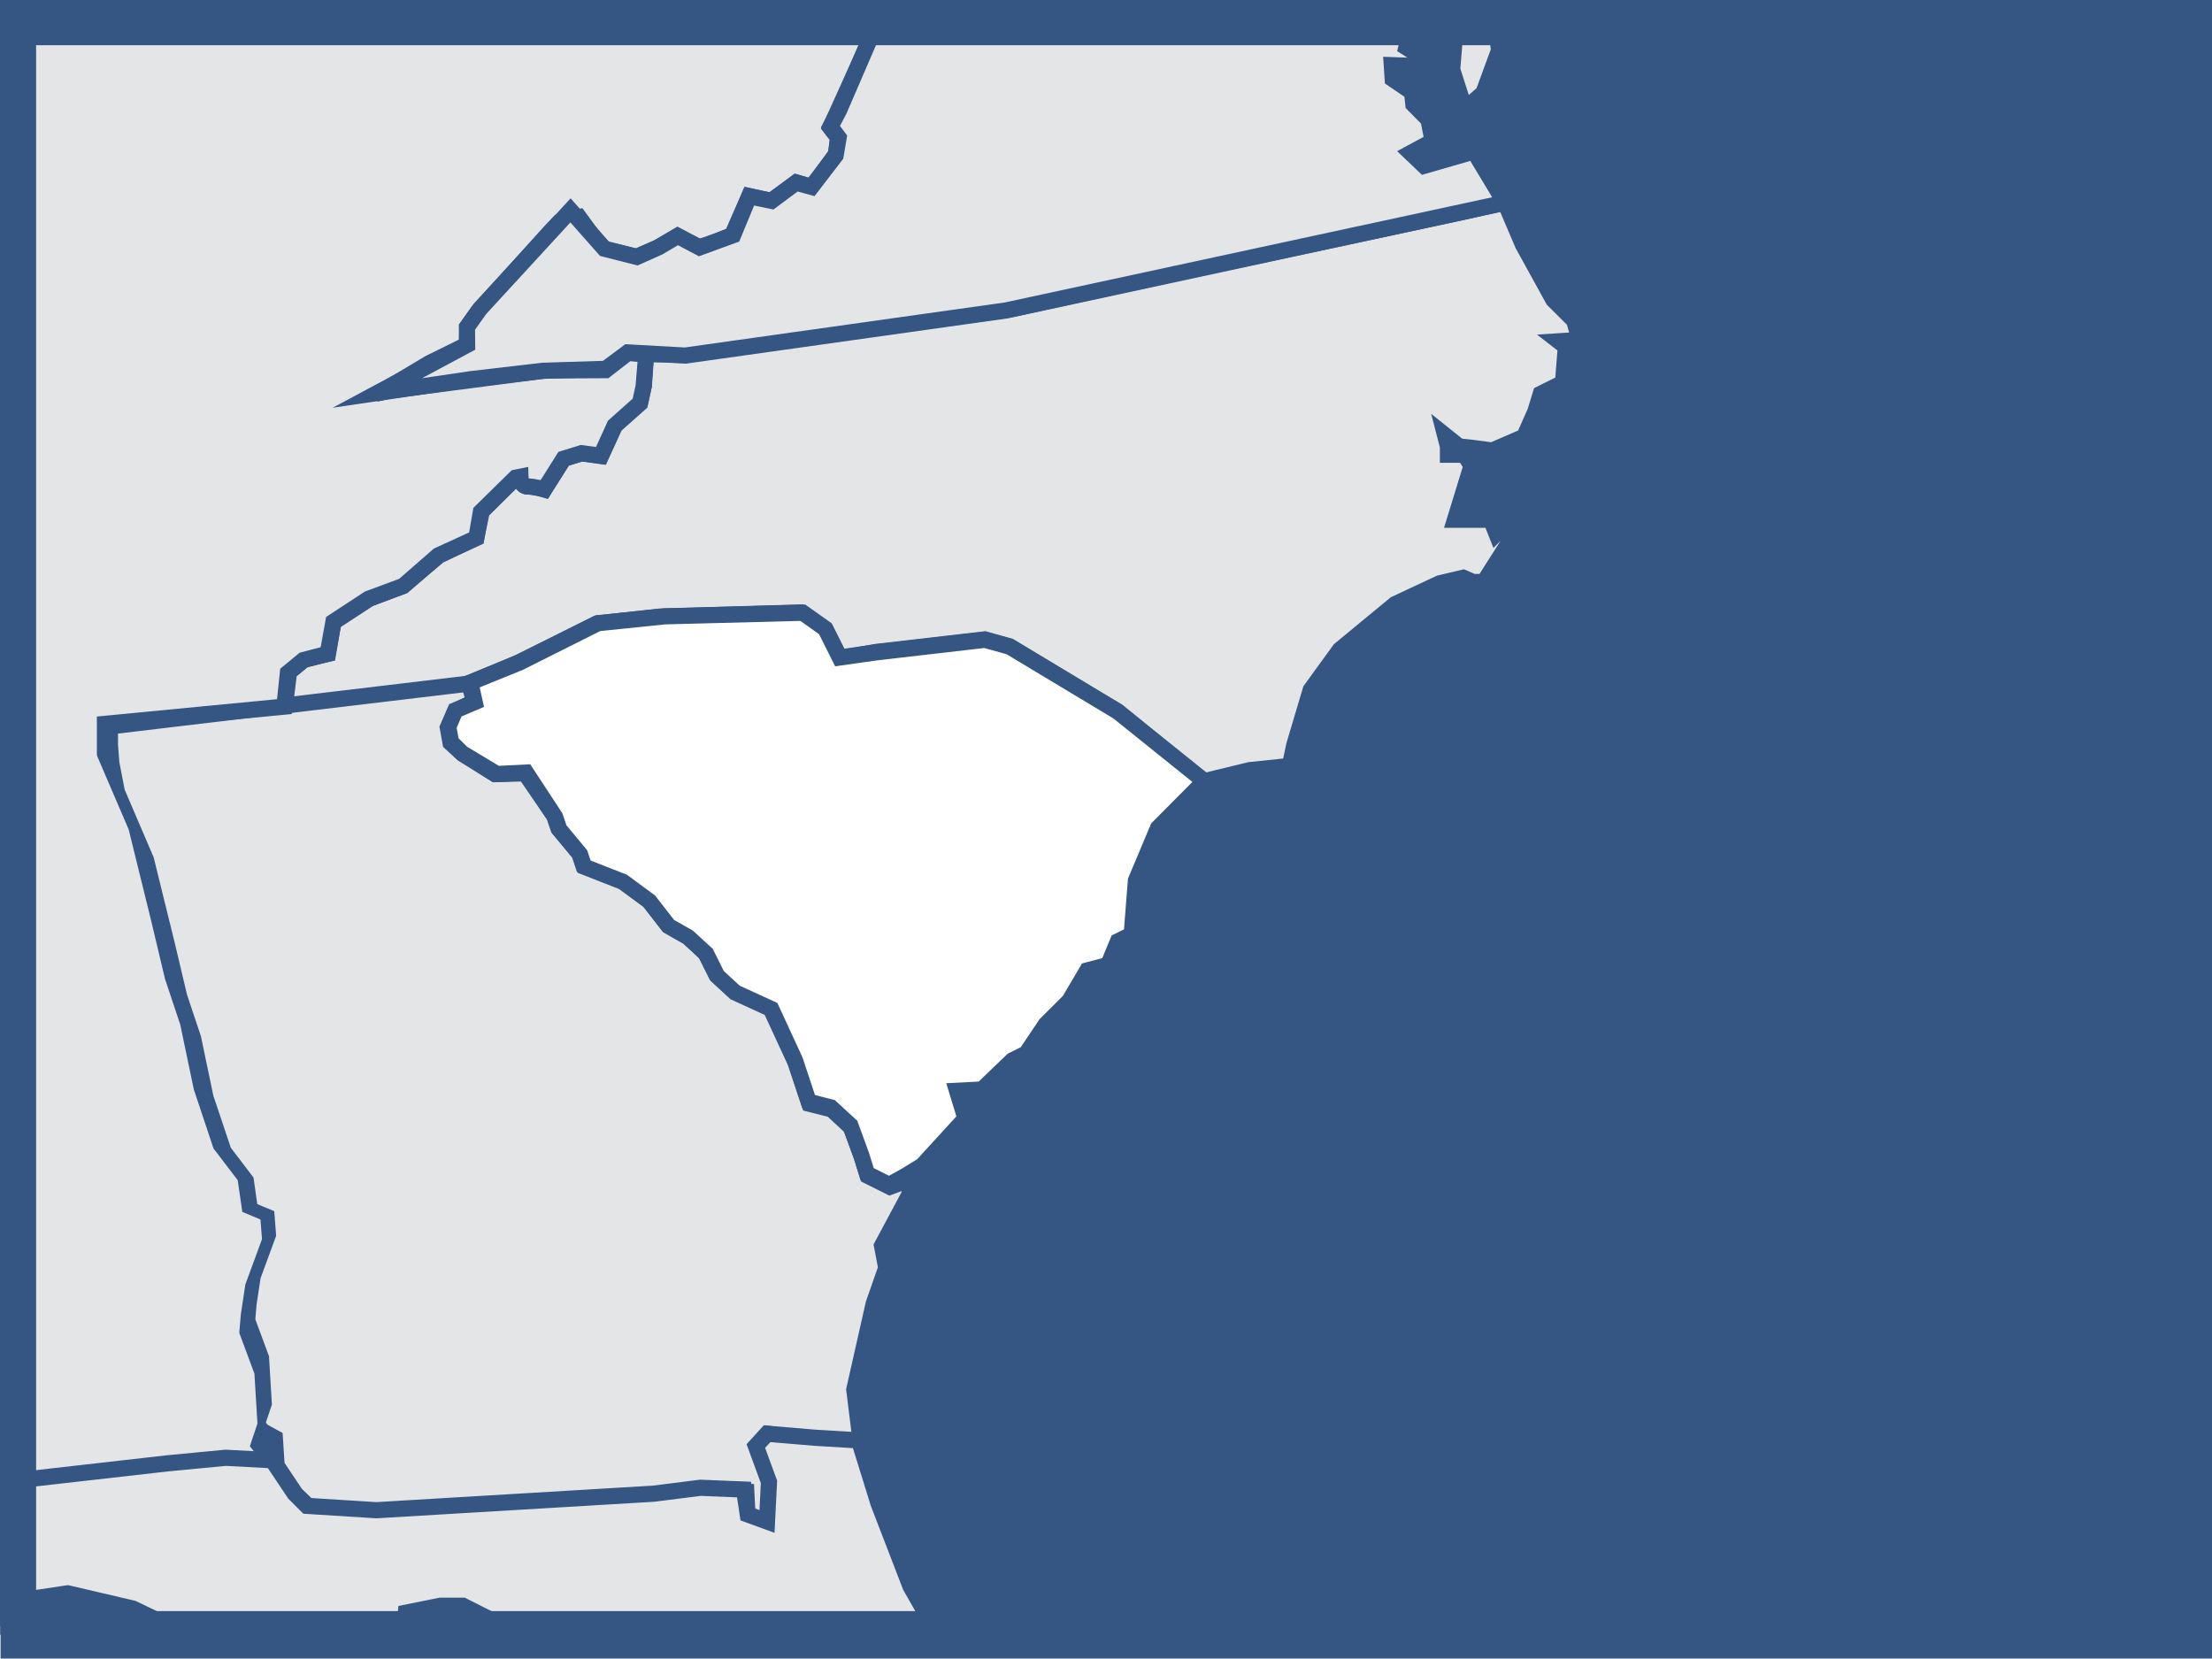
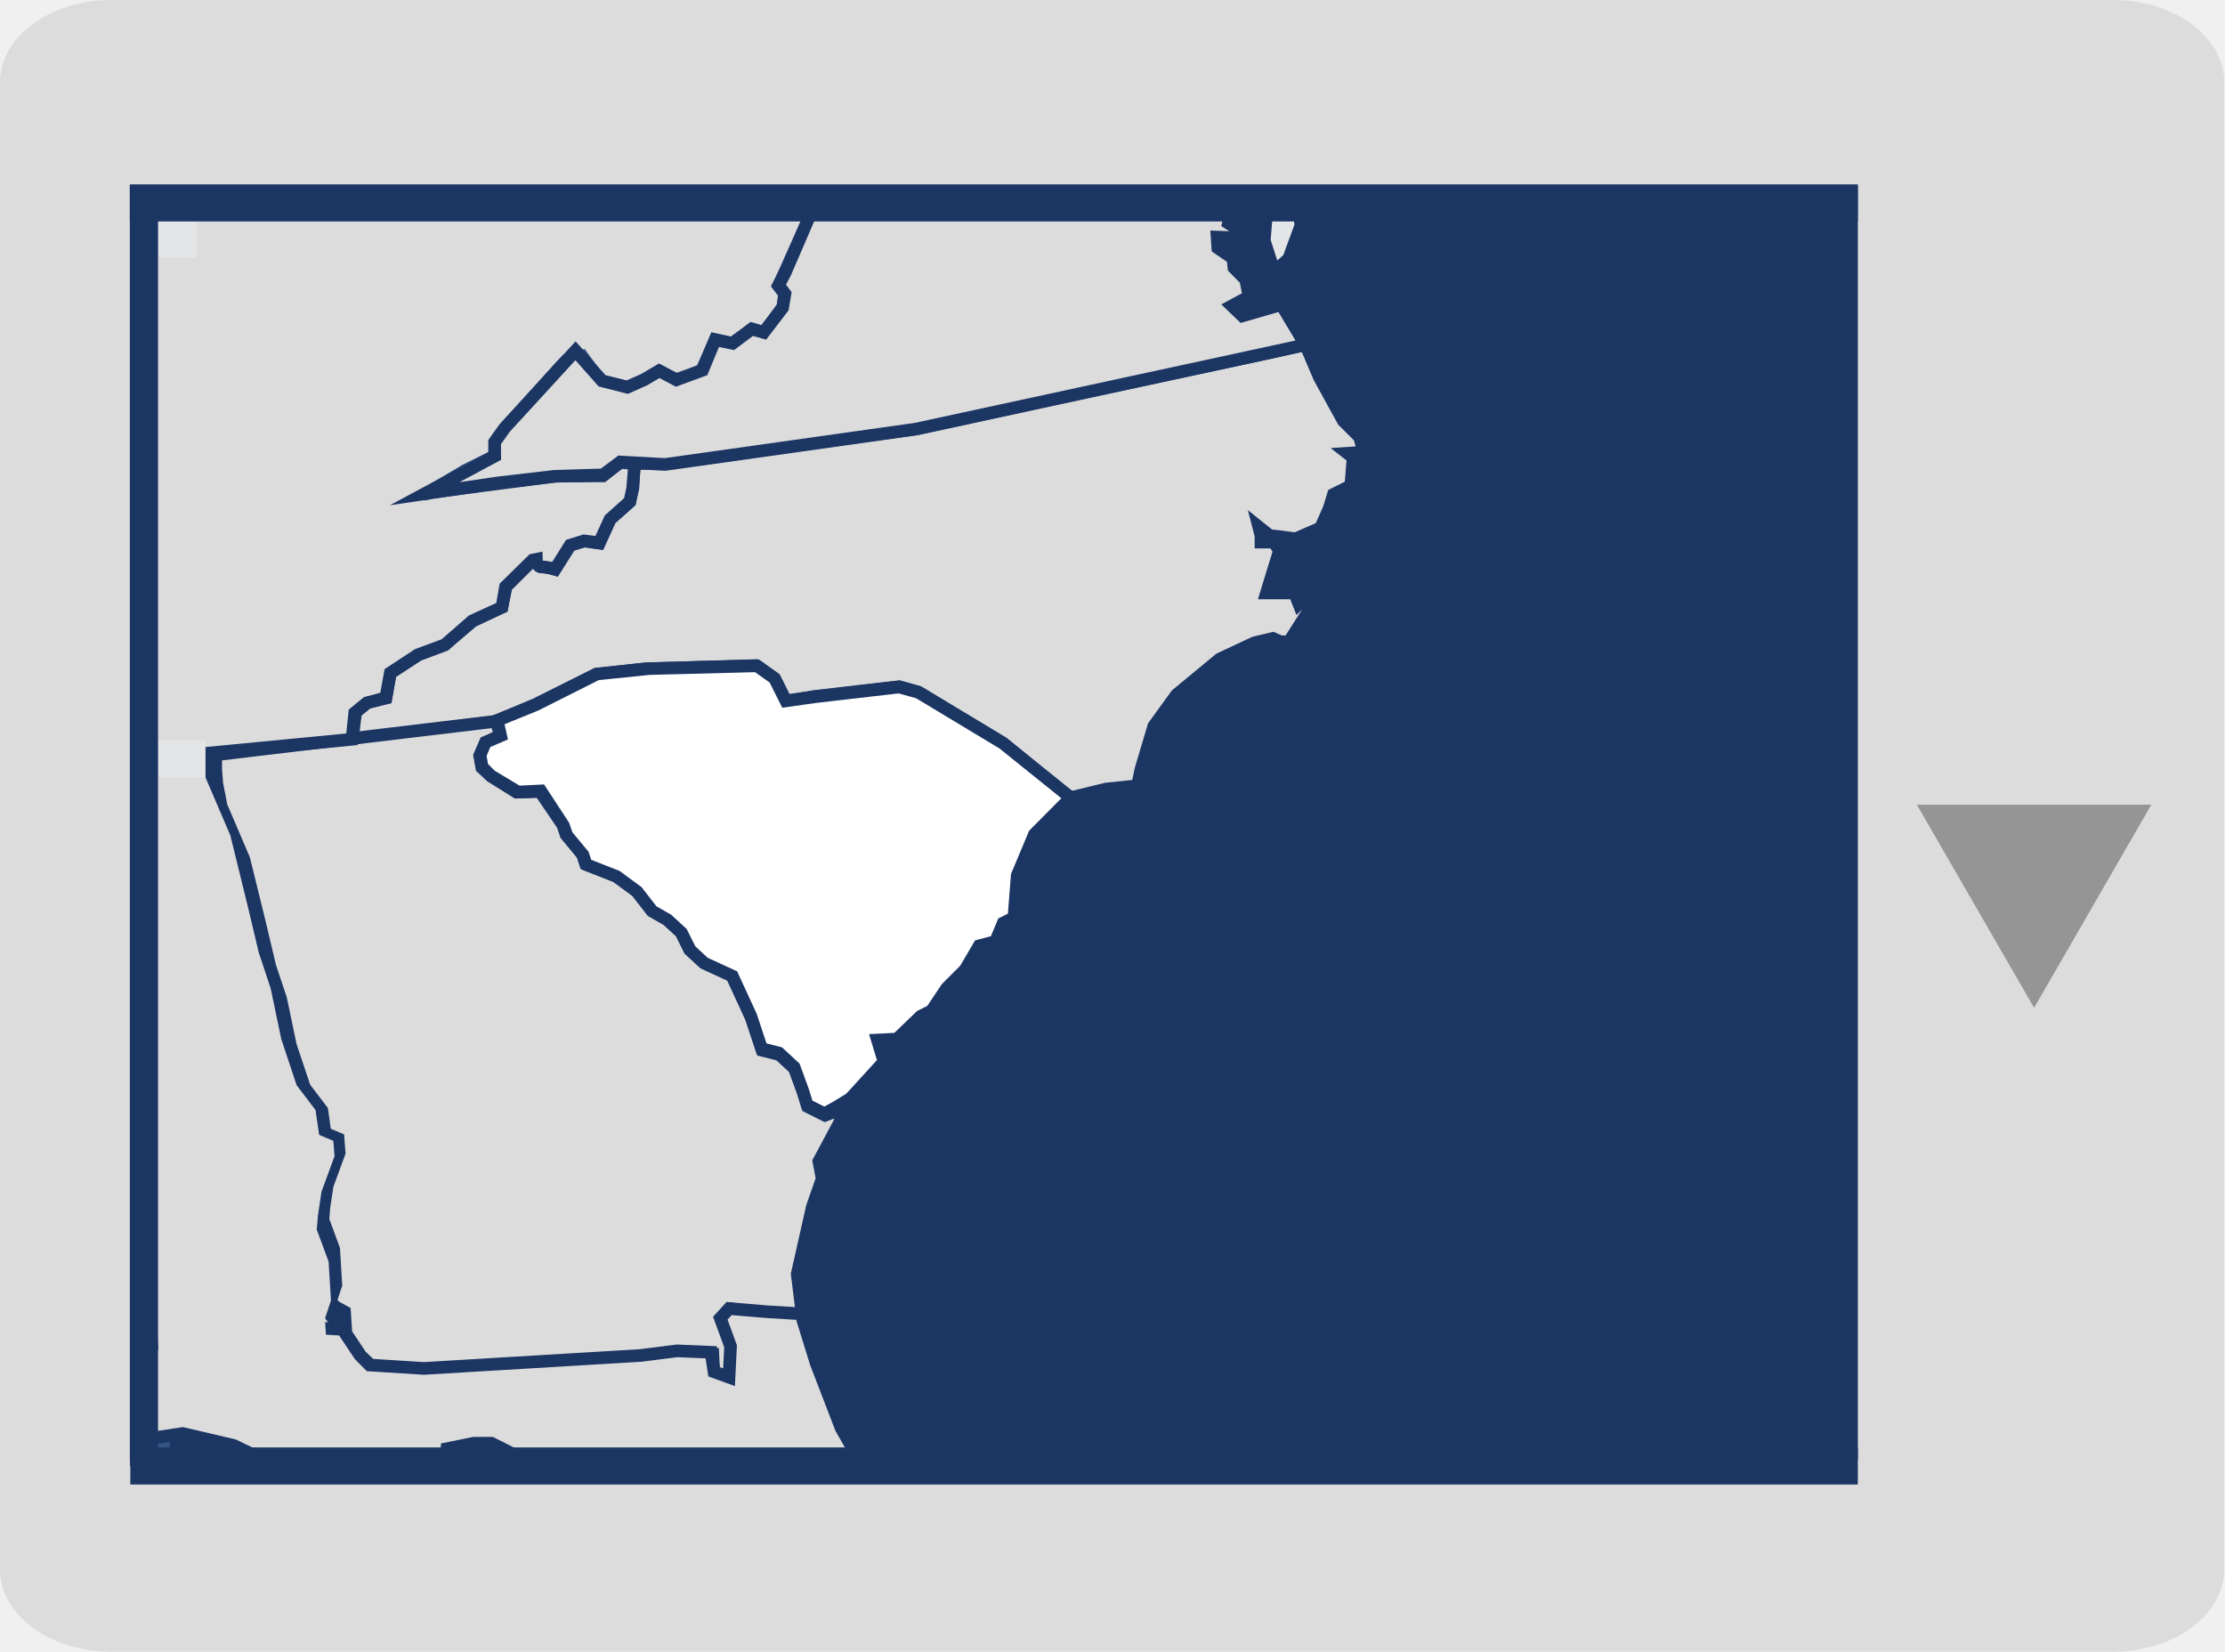
- <svg xmlns="http://www.w3.org/2000/svg" version="1.1" x="0px" y="0px" width="800px" height="600px" viewBox="0 0.787 800 600" overflow="visible" enable-background="new 0 0.787 800 600" xml:space="preserve">
+ <svg xmlns="http://www.w3.org/2000/svg" version="1.1" x="0px" y="0px" width="489px" height="363px" viewBox="0 0 489 363" overflow="visible" enable-background="new 0 0 489 363" xml:space="preserve">
  <defs>
</defs>
-   <rect y="0.635" fill="#355582" width="800" height="588.295" />
-   <line fill="none" stroke="#FFFFFF" stroke-width="81.933" stroke-miterlimit="10" x1="217.624" y1="76.955" x2="217.624" y2="490.645" />
-   <path fill="#E4E5E6" stroke="#355582" stroke-width="5.845" stroke-miterlimit="10" d="M319.223,3.798H182.258l-2.235,2.02  l-0.482,8.491l-6.044,2.501l-6.729,0.249l0.737,16.236l2.501,5.043l8.038,4.478l1.98,7.021l13.295,10.707l5.293,11.237l9.765,6.153  l6.817,9.357l3.469,3.61l11.58,2.75l7.49-3.237l7.263-4.251c0,0,7.136,3.793,7.645,3.839c2.055,0.209,12.163-4.225,12.163-4.225  L271,71.706l7.895,1.762l9.195-6.691l5.588,1.686l8.734-12.025l0.636-5.903l-2.769-3.613l15.363-33.88L319.223,3.798z" />
-   <path id="NC_1_" fill="#E4E5E6" stroke="#355582" stroke-width="5.845" stroke-miterlimit="10" d="M544.271,73.963l6.476,15.218  l11.021,20.014l7.541,7.512l1.98,7.022l-7.516,0.488l2.539,1.97l-1.039,13.032l-8.027,3.998l-2.006,6.524l-3.987,8.979  l-11.553,5.004l-7.492-1l-4.545-0.47l-5.028-4.022l1.041,4.022v2.99h5.989l2.543,3.979l-5.995,19.526h13.006l1.979,5.004  l7.036-7.017l4.036-1.496l-6.019,11.002l-9.55,15.034h-4.012l-3.506-1.539l-8.508,2.014l-16.073,7.514l-20.036,16.524  l-10.516,14.494l-5.968,20.009l-1.573,7.506l-14.522,1.522l-16.915,4.104l-30.881-25.364l-39.082-23.52l-8.965-2.507l-39.132,4.519  l-13.281,2.309l-5.002-10.003l-9.219-6.563l-51.12,1.516l-22.55,2.508l-28.113,14.007l-19.033,7.996L103,256.341l1.549-12.545  l5.511-4.528l8.545-1.996l1.992-11.491l13.041-8.508l12.011-4.519l13.055-11.012l13.546-6.504l1.994-9.506l12.048-11.997  l2.007-0.513c0,0,0,3.511,2.515,3.511c2.487,0,6.017,0.998,6.017,0.998l6.982-11.009l6.527-1.991l7.021,0.983l5.029-11.01l9.029-8  l1.458-6.482l0.611-11.289l13.256-0.077l22.347-2.666l48.833-6.953l46.93-6.462l67.118-14.607l61.962-13.191l34.662-7.433  L544.271,73.963L544.271,73.963z M557.502,176.729l8.048-7.756l9.753-7.994l4.775-2.015l0.532-6.235l-2.031-19.038l-4.494-7.242  l-2.008-5.763l2.235-0.737l8.506,17.005l1.245,13.761l-0.481,10.509l-10.54,4.759l-8.761,7.507l-3.507,3.73L557.502,176.729  L557.502,176.729z" />
-   <path id="GA_1_" fill="#E4E5E6" stroke="#355582" stroke-width="5.845" stroke-miterlimit="10" d="M39.756,263.504v6.722  l0.495,6.506l2.02,10.499l10.524,24.562l7.519,30.504l4.495,18.968l5.029,15.05l4.495,21.493l6.539,19.486l8.024,10.53l1.486,10.503  l6.031,2.508l0.495,6.5l-5.512,14.99l-1.522,10.01l-0.496,6.006l5.015,13.547l0.989,16.481l-2.514,7.529l2.021,2.47l4.507,2.47  l0.648,10.013l6.92,10.338l7.007,6.729l24.533,0.469l33.56-1.976l66.685-3.991l16.915-2.129l14.246,0.101l0.458,8.995l8.023,2.497  l1.017-13.479l-5.029-14.017l3.503-5.004l18.056,2.471l15.441,1.002l-2.415-19.479l7.009-31.042l4.544-12.998l-1.522-8.009  l10.336-19.299l-1.602-4.194l-5.891,2.184l-8.026-4.008l-2.004-6.511l-4.038-11.025l-6.985-6.469l-8.049-2.019L287.734,385  l-9.066-19.604l-13.053-6.017l-6.527-5.993l-3.987-8.009l-6.501-6.02l-7.035-3.976l-7.006-9.035l-9.539-6.995l-14.043-5.498  l-1.496-4.495l-7.517-8.997l-1.524-4.51l-10.525-15.386l-10.907,0.3l-11.645-7.295l-4.406-4.03l-0.991-5.468l2.705-5.999  l6.907-3.441l-1.993-6.518L39.756,263.504L39.756,263.504z" />
-   <path id="SC_1_" fill="#FFFFFF" stroke="#355582" stroke-width="5.845" d="M327.096,426.29l-5.512,3.019l-8-4.005l-2.032-6.53  l-4.013-10.982l-7.058-6.498l-8.001-2.043l-4.978-14.989l-8.557-18.537l-13.053-5.983l-6.503-6.005l-3.986-8.006l-6.526-5.983  l-7.036-4.001l-7.008-9.009l-9.521-7.007l-14.043-5.499l-1.512-4.492l-7.492-9.035l-1.523-4.489l-10.501-16.019l-10.538,0.532  l-12.534-7.512l-4.038-3.998l-1.002-5.52l2.54-6.007l6.997-2.988l-1.575-7.09l17.866-7.259l28.291-14.19l24.125-2.479l49.979-1.293  l8.149,5.779l5.208,10.404l13.355-1.882l39.108-4.515l9.018,2.502l39.131,23.521l31.286,25.134l-16.785,16.889l-8.001,19.025  l-1.524,19.513l-4.976,2.485l-3.529,8.514l-7.567,1.99l-6.476,11.009l-8.505,8.487l-7.063,10.532l-5.001,2.483l-10.996,10.555  l-9.066,0.458l3.047,10.007l-15.594,17.042L327.096,426.29L327.096,426.29z" />
-   <rect x="8.114" y="109.446" fill="#E7E7E7" width="133.842" height="65.685" />
-   <polygon fill="#E7E7E7" points="123.242,20.461 162.792,63.712 153.042,72.36 129.195,82.09 97.236,20.461 " />
-   <line fill="none" stroke="#355582" stroke-width="12.989" x1="11.986" y1="9.14" x2="11.986" y2="592.037" />
-   <polygon fill="#E4E5E6" stroke="#355582" stroke-width="5.845" stroke-miterlimit="10" points="193.076,60.582 180.188,49.944   177.775,42.816 169.736,38.022 167.234,33.169 166.893,15.581 158.705,9.146 152.343,5.883 151.873,3.798 136.307,3.798   131.138,10.064 123.165,9.387 106.912,7.619 98.861,11.559 93.833,12.008 87.497,5.2 71.574,5.161 70.927,3.798 36.518,3.798   37.102,8.524 29.509,13.814 17.763,18.902 8.695,20.321 6.564,35.013 6.564,158.481 115.279,148.227 137.715,142.632   155.262,132.141 168.85,125.443 169.052,118.926 172.836,113.628 188.073,96.706 199.195,84.358 206.307,76.916 198.688,71.782 " />
-   <polygon fill="#E4E5E6" points="219.333,73.913 168.823,86.292 151.275,15.003 205.108,16.138 " />
-   <polygon fill="#E4E5E6" points="97.49,529.303 92.55,526.571 90.368,523.856 93.108,515.619 92.019,497.591 86.532,482.828   87.091,476.276 88.729,465.343 94.76,448.945 94.202,441.838 87.637,439.086 85.974,427.622 77.212,416.128 70.103,394.817   65.176,371.3 59.689,354.878 54.751,334.125 46.536,300.77 35.032,273.976 32.859,262.472 32.29,255.369 32.796,248.014   3.861,250.357 3.861,546.08 56.618,540.075 79.637,537.919 98.608,539.084 " />
-   <path fill="#E4E5E6" stroke="#355582" stroke-width="5.845" stroke-miterlimit="10" d="M227.066,128.41l-8.05,6.245l-21.711,0.103  l-56.949,7.387l-25.001,5.902L6.564,158.533v107.061l96.284-9.256l1.281-12.209l5.601-4.611l8.785-2.317l2.083-11.531l12.709-8.324  l12.558-4.656l12.672-11.038l13.736-6.279l1.651-9.49l12.57-12.334l1.714-0.344c0,0,0.089,3.524,2.604,3.524  c2.539,0,6.043,1.071,6.043,1.071l6.996-11.114l6.424-1.994l7.035,0.92l4.978-10.912l9.192-8.205l1.295-5.985l0.938-11.499  L227.066,128.41z" />
-   <rect x="12.75" y="256.768" fill="#E4E5E6" width="22.281" height="17.208" />
-   <rect x="11.986" y="134.523" fill="#E4E5E6" width="124.484" height="31.934" />
-   <rect x="11.986" y="9.14" fill="#E4E5E6" width="19.014" height="24.595" />
-   <polygon fill="#E4E5E6" stroke="#355582" stroke-width="5.845" points="24.479,577.037 48.022,582.534 67.855,592.037   147.974,592.037 146.298,590.049 146.807,584.042 159.327,581.521 167.375,581.521 176.391,586.058 189.393,590.554   190.372,592.037 339.272,592.037 329.306,574.54 317.7,544.407 310.667,521.729 294.641,520.762 277.424,519.306 273.361,523.768   278.109,536.716 277.398,551.046 270.441,548.51 269.093,539.505 253.324,538.859 236.411,540.998 169.673,544.978 136.128,546.98   111,545.398 106.505,540.897 98.495,528.899 81.618,528.013 60.566,530.025 6.564,536.158 6.564,579.43 10.945,579.075 " />
-   <line fill="none" stroke="#355582" stroke-width="12.989" x1="6.564" y1="8.57" x2="6.564" y2="592.037" />
-   <line fill="none" stroke="#355582" stroke-width="17.14" x1="800" y1="592.037" x2="0.229" y2="592.037" />
-   <polygon fill="#E4E5E6" stroke="#355582" stroke-width="5.845" stroke-miterlimit="10" points="528.6,3.798 526.57,9.107   525.198,25.959 529.795,40.297 536.499,34.379 542.161,18.964 540.742,8.48 541.171,3.798 " />
-   <polygon fill="#E4E5E6" stroke="#355582" stroke-width="5.845" stroke-miterlimit="10" points="515.065,60.753 510.217,56.116   518.138,51.853 516.617,44.035 511.156,38.516 510.698,34.145 503.689,29.362 503.359,24.356 511.74,24.647 512.45,20.385   508.644,17.938 510.141,11.977 505.847,8.549 506.293,3.798 319.389,3.798 303.403,40.803 300.33,46.594 303.299,50.535   302.21,56.997 293.472,68.381 287.887,66.841 279.048,73.429 270.973,71.765 265.132,85.853 252.994,90.289 245.123,86.121   238.189,90.214 230.317,93.717 218.596,90.731 206.331,76.871 173.598,112.468 168.875,119.114 168.938,125.524 136.47,142.912   170.322,137.917 196.312,134.891 219.08,134.187 227.066,128.237 247.791,129.391 363.869,113.065 544.271,74.127 533.098,55.545   " />
-   <line fill="none" stroke="#355582" stroke-width="17.14" x1="800" y1="8.57" x2="0" y2="8.57" />
+   <path fill="#DDDCDC" d="M488.841,344.823c0,10.022-10.943,18.148-24.442,18.148H24.442C10.944,362.972,0,354.846,0,344.823V18.148  C0,8.126,10.944,0,24.442,0h439.957c13.499,0,24.442,8.126,24.442,18.148V344.823z" />
+   <rect x="28.535" y="40.818" fill="#1C3664" width="379.771" height="279.857" />
+   <line fill="none" stroke="#FFFFFF" stroke-width="38.935" stroke-miterlimit="10" x1="131.844" y1="77.124" x2="131.844" y2="273.921" />
+   <path fill="#DDDCDC" stroke="#355582" stroke-width="2.777" stroke-miterlimit="10" d="M180.075,42.322h-65.019l-1.061,0.961  l-0.229,4.04l-2.869,1.19l-3.195,0.119l0.349,7.724l1.188,2.398l3.816,2.131l0.94,3.34l6.311,5.094l2.513,5.346l4.635,2.926  l3.236,4.452l1.647,1.717l5.496,1.308l3.556-1.54l3.448-2.021c0,0,3.388,1.804,3.629,1.826c0.976,0.1,5.775-2.01,5.775-2.01  l2.941-6.694l3.749,0.839l4.364-3.184l2.653,0.802l4.146-5.72l0.302-2.809l-1.314-1.719l7.293-16.116L180.075,42.322z" />
+   <path id="NC_1_" fill="#DDDCDC" stroke="#1C3664" stroke-width="2.777" stroke-miterlimit="10" d="M286.907,75.701l3.076,7.239  l5.23,9.521l3.58,3.574l0.941,3.34l-3.569,0.232l1.205,0.938l-0.493,6.199l-3.809,1.902l-0.953,3.104l-1.893,4.271l-5.484,2.381  l-3.558-0.476l-2.157-0.224l-2.387-1.914l0.494,1.914v1.423h2.843l1.207,1.893l-2.846,9.289h6.173l0.941,2.381l3.339-3.338  l1.916-0.711l-2.856,5.233l-4.533,7.152h-1.905l-1.664-0.732l-4.038,0.958l-7.631,3.575l-9.511,7.861l-4.992,6.895l-2.833,9.519  l-0.747,3.57l-6.895,0.724l-8.028,1.953l-14.66-12.066l-18.553-11.189l-4.256-1.192l-18.576,2.15l-6.304,1.098l-2.375-4.759  l-4.376-3.122l-24.268,0.72l-10.705,1.193l-13.346,6.664l-9.035,3.804l-31.187,3.815l0.735-5.968l2.616-2.154l4.057-0.95  l0.945-5.466l6.191-4.047l5.702-2.15l6.197-5.239l6.43-3.095l0.947-4.521l5.72-5.707l0.953-0.244c0,0,0,1.67,1.194,1.67  c1.18,0,2.856,0.475,2.856,0.475l3.315-5.237l3.098-0.946l3.333,0.467l2.387-5.237l4.287-3.806l0.692-3.083l0.29-5.37l6.293-0.037  l10.608-1.268l23.182-3.308l22.279-3.073l31.861-6.95l29.414-6.275l16.455-3.535L286.907,75.701L286.907,75.701z M293.188,124.588  l3.82-3.689l4.631-3.803l2.266-0.958l0.253-2.967l-0.964-9.057l-2.134-3.445l-0.953-2.742l1.062-0.35l4.038,8.089l0.591,6.546  l-0.229,4.999l-5.004,2.264l-4.158,3.571l-1.665,1.774L293.188,124.588L293.188,124.588z" />
+   <path id="GA_1_" fill="#DDDCDC" stroke="#1C3664" stroke-width="2.777" stroke-miterlimit="10" d="M47.408,165.868v3.197  l0.235,3.095l0.958,4.995l4.996,11.684l3.569,14.512l2.134,9.022l2.387,7.16l2.134,10.225l3.104,9.27l3.81,5.01l0.705,4.996  l2.863,1.193l0.235,3.092l-2.617,7.13l-0.723,4.762l-0.235,2.857l2.38,6.444l0.47,7.841l-1.192,3.582l0.959,1.174l2.139,1.175  l0.308,4.763l3.285,4.919l3.326,3.2l11.647,0.223l15.931-0.94l31.656-1.897l8.03-1.013l6.763,0.048l0.217,4.279l3.81,1.188  l0.482-6.411l-2.387-6.669l1.663-2.379l8.571,1.176l7.33,0.475l-1.146-9.266l3.327-14.766l2.157-6.185l-0.722-3.81l4.906-9.181  l-0.76-1.995l-2.796,1.04l-3.809-1.907l-0.953-3.097l-1.916-5.245l-3.316-3.077l-3.821-0.961l-2.375-7.13l-4.304-9.327l-6.196-2.862  l-3.099-2.851l-1.893-3.81l-3.086-2.863l-3.34-1.892l-3.326-4.299l-4.528-3.327l-6.667-2.616l-0.71-2.138l-3.568-4.28l-0.724-2.146  l-4.997-7.319l-5.178,0.143l-5.527-3.47l-2.091-1.917l-0.471-2.601l1.285-2.854l3.279-1.638l-0.946-3.101L47.408,165.868  L47.408,165.868z" />
+   <path id="SC_1_" fill="#FFFFFF" stroke="#1C3664" stroke-width="2.777" d="M183.812,243.306l-2.617,1.436l-3.797-1.905  l-0.964-3.106l-1.905-5.225l-3.351-3.091l-3.798-0.971l-2.363-7.13l-4.062-8.819l-6.196-2.846l-3.087-2.856l-1.892-3.808  l-3.098-2.847l-3.34-1.903l-3.326-4.285l-4.521-3.334l-6.667-2.616l-0.718-2.137l-3.556-4.298l-0.724-2.136l-4.985-7.621  l-5.002,0.253l-5.95-3.573l-1.917-1.902l-0.476-2.626l1.206-2.856l3.321-1.422l-0.747-3.373l8.481-3.453l13.429-6.75l11.453-1.179  l23.725-0.616l3.869,2.75l2.473,4.949l6.34-0.896l18.565-2.147l4.28,1.189l18.577,11.189l14.852,11.957l-7.968,8.034l-3.798,9.051  l-0.724,9.282l-2.362,1.182l-1.675,4.05l-3.592,0.947l-3.074,5.237l-4.038,4.038l-3.353,5.01l-2.374,1.182l-5.22,5.021l-4.305,0.218  l1.446,4.761l-7.402,8.106L183.812,243.306L183.812,243.306z" />
+   <rect x="32.387" y="92.58" fill="#E7E7E7" width="63.536" height="31.247" />
+   <polygon fill="#E7E7E7" points="87.04,50.25 105.815,70.825 101.186,74.939 89.866,79.567 74.694,50.25 " />
+   <line fill="none" stroke="#355582" stroke-width="6.172" x1="34.225" y1="44.864" x2="34.225" y2="322.153" />
+   <polygon fill="#DDDCDC" stroke="#355582" stroke-width="2.777" stroke-miterlimit="10" points="120.191,69.335 114.072,64.275   112.928,60.884 109.111,58.604 107.924,56.294 107.761,47.928 103.875,44.867 100.854,43.314 100.631,42.322 93.242,42.322   90.788,45.303 87.003,44.981 79.288,44.14 75.466,46.015 73.079,46.229 70.071,42.989 62.513,42.971 62.205,42.322 45.871,42.322   46.147,44.571 42.543,47.088 36.967,49.508 32.663,50.183 31.651,57.172 31.651,115.907 83.259,111.029 93.911,108.367   102.24,103.377 108.69,100.19 108.787,97.09 110.583,94.57 117.815,86.52 123.096,80.646 126.472,77.106 122.854,74.664 " />
+   <polygon fill="#DDDCDC" points="132.655,75.677 108.677,81.566 100.348,47.653 125.902,48.193 " />
+   <polygon fill="#DDDCDC" points="74.815,292.31 72.47,291.011 71.434,289.72 72.735,285.8 72.218,277.225 69.613,270.202   69.878,267.085 70.656,261.885 73.519,254.083 73.254,250.703 70.138,249.394 69.348,243.94 65.188,238.472 61.814,228.334   59.475,217.147 56.871,209.335 54.526,199.463 50.626,183.595 45.165,170.849 44.134,165.376 43.864,161.997 44.104,158.499   30.368,159.613 30.368,300.291 55.412,297.435 66.339,296.409 75.346,296.964 " />
+   <path fill="#DDDCDC" stroke="#1C3664" stroke-width="2.777" stroke-miterlimit="10" d="M136.327,101.601l-3.822,2.971  l-10.307,0.049l-27.034,3.514l-11.869,2.808l-51.644,4.988v50.93l45.707-4.403l0.608-5.808l2.659-2.193l4.17-1.102l0.988-5.486  l6.034-3.959l5.962-2.215l6.015-5.25l6.521-2.987l0.784-4.515l5.968-5.868l0.813-0.164c0,0,0.042,1.677,1.237,1.677  c1.205,0,2.868,0.509,2.868,0.509l3.321-5.287l3.05-0.949l3.34,0.438l2.363-5.19l4.364-3.903l0.615-2.847l0.445-5.47  L136.327,101.601z" />
+   <rect x="34.588" y="162.663" fill="#E4E5E6" width="10.577" height="8.186" />
+   <rect x="34.225" y="104.51" fill="#DDDCDC" width="59.094" height="15.191" />
+   <rect x="34.225" y="44.864" fill="#E4E5E6" width="9.026" height="11.7" />
+   <polygon fill="#DDDCDC" stroke="#1C3664" stroke-width="2.777" points="40.156,315.018 51.332,317.632 60.747,322.153   98.78,322.153 97.985,321.207 98.227,318.35 104.169,317.151 107.991,317.151 112.27,319.31 118.442,321.446 118.907,322.153   189.592,322.153 184.86,313.829 179.351,299.495 176.013,288.708 168.405,288.247 160.232,287.556 158.303,289.677 160.557,295.837   160.22,302.652 156.917,301.447 156.277,297.164 148.792,296.855 140.763,297.873 109.081,299.767 93.157,300.719 81.229,299.967   79.095,297.825 75.292,292.118 67.281,291.697 57.286,292.653 31.651,295.571 31.651,316.155 33.73,315.987 " />
+   <rect x="34.589" y="287.591" transform="matrix(0.9979 -0.065 0.065 0.9979 -18.9206 4.0723)" fill="#DDDCDC" width="36.977" height="10.022" />
+   <line fill="none" stroke="#1C3664" stroke-width="6.172" x1="31.651" y1="44.593" x2="31.651" y2="322.153" />
+   <line fill="none" stroke="#1C3664" stroke-width="8.145" x1="408.306" y1="322.153" x2="28.644" y2="322.153" />
+   <polygon fill="#E4E5E6" stroke="#1C3664" stroke-width="2.777" stroke-miterlimit="10" points="279.468,42.322 278.505,44.848   277.854,52.865 280.035,59.686 283.218,56.87 285.907,49.538 285.233,44.55 285.437,42.322 " />
+   <polygon fill="#DDDCDC" stroke="#1C3664" stroke-width="2.777" stroke-miterlimit="10" points="273.044,69.417 270.742,67.21   274.503,65.183 273.78,61.464 271.188,58.838 270.97,56.758 267.644,54.484 267.486,52.102 271.465,52.241 271.803,50.213   269.995,49.049 270.706,46.213 268.667,44.583 268.879,42.322 180.154,42.322 172.564,59.926 171.106,62.681 172.515,64.556   171.998,67.63 167.851,73.045 165.199,72.313 161.002,75.447 157.17,74.655 154.397,81.357 148.635,83.467 144.898,81.484   141.606,83.432 137.869,85.098 132.306,83.678 126.483,77.084 110.944,94.018 108.702,97.18 108.732,100.229 93.319,108.5   109.389,106.124 121.728,104.685 132.535,104.35 136.327,101.52 146.165,102.068 201.268,94.302 286.907,75.779 281.603,66.939 " />
+   <line fill="none" stroke="#1C3664" stroke-width="8.145" x1="408.306" y1="44.593" x2="28.535" y2="44.593" />
+   <polygon fill="#959595" points="472.814,176.83 447.044,221.467 421.271,176.83 " />
</svg>
